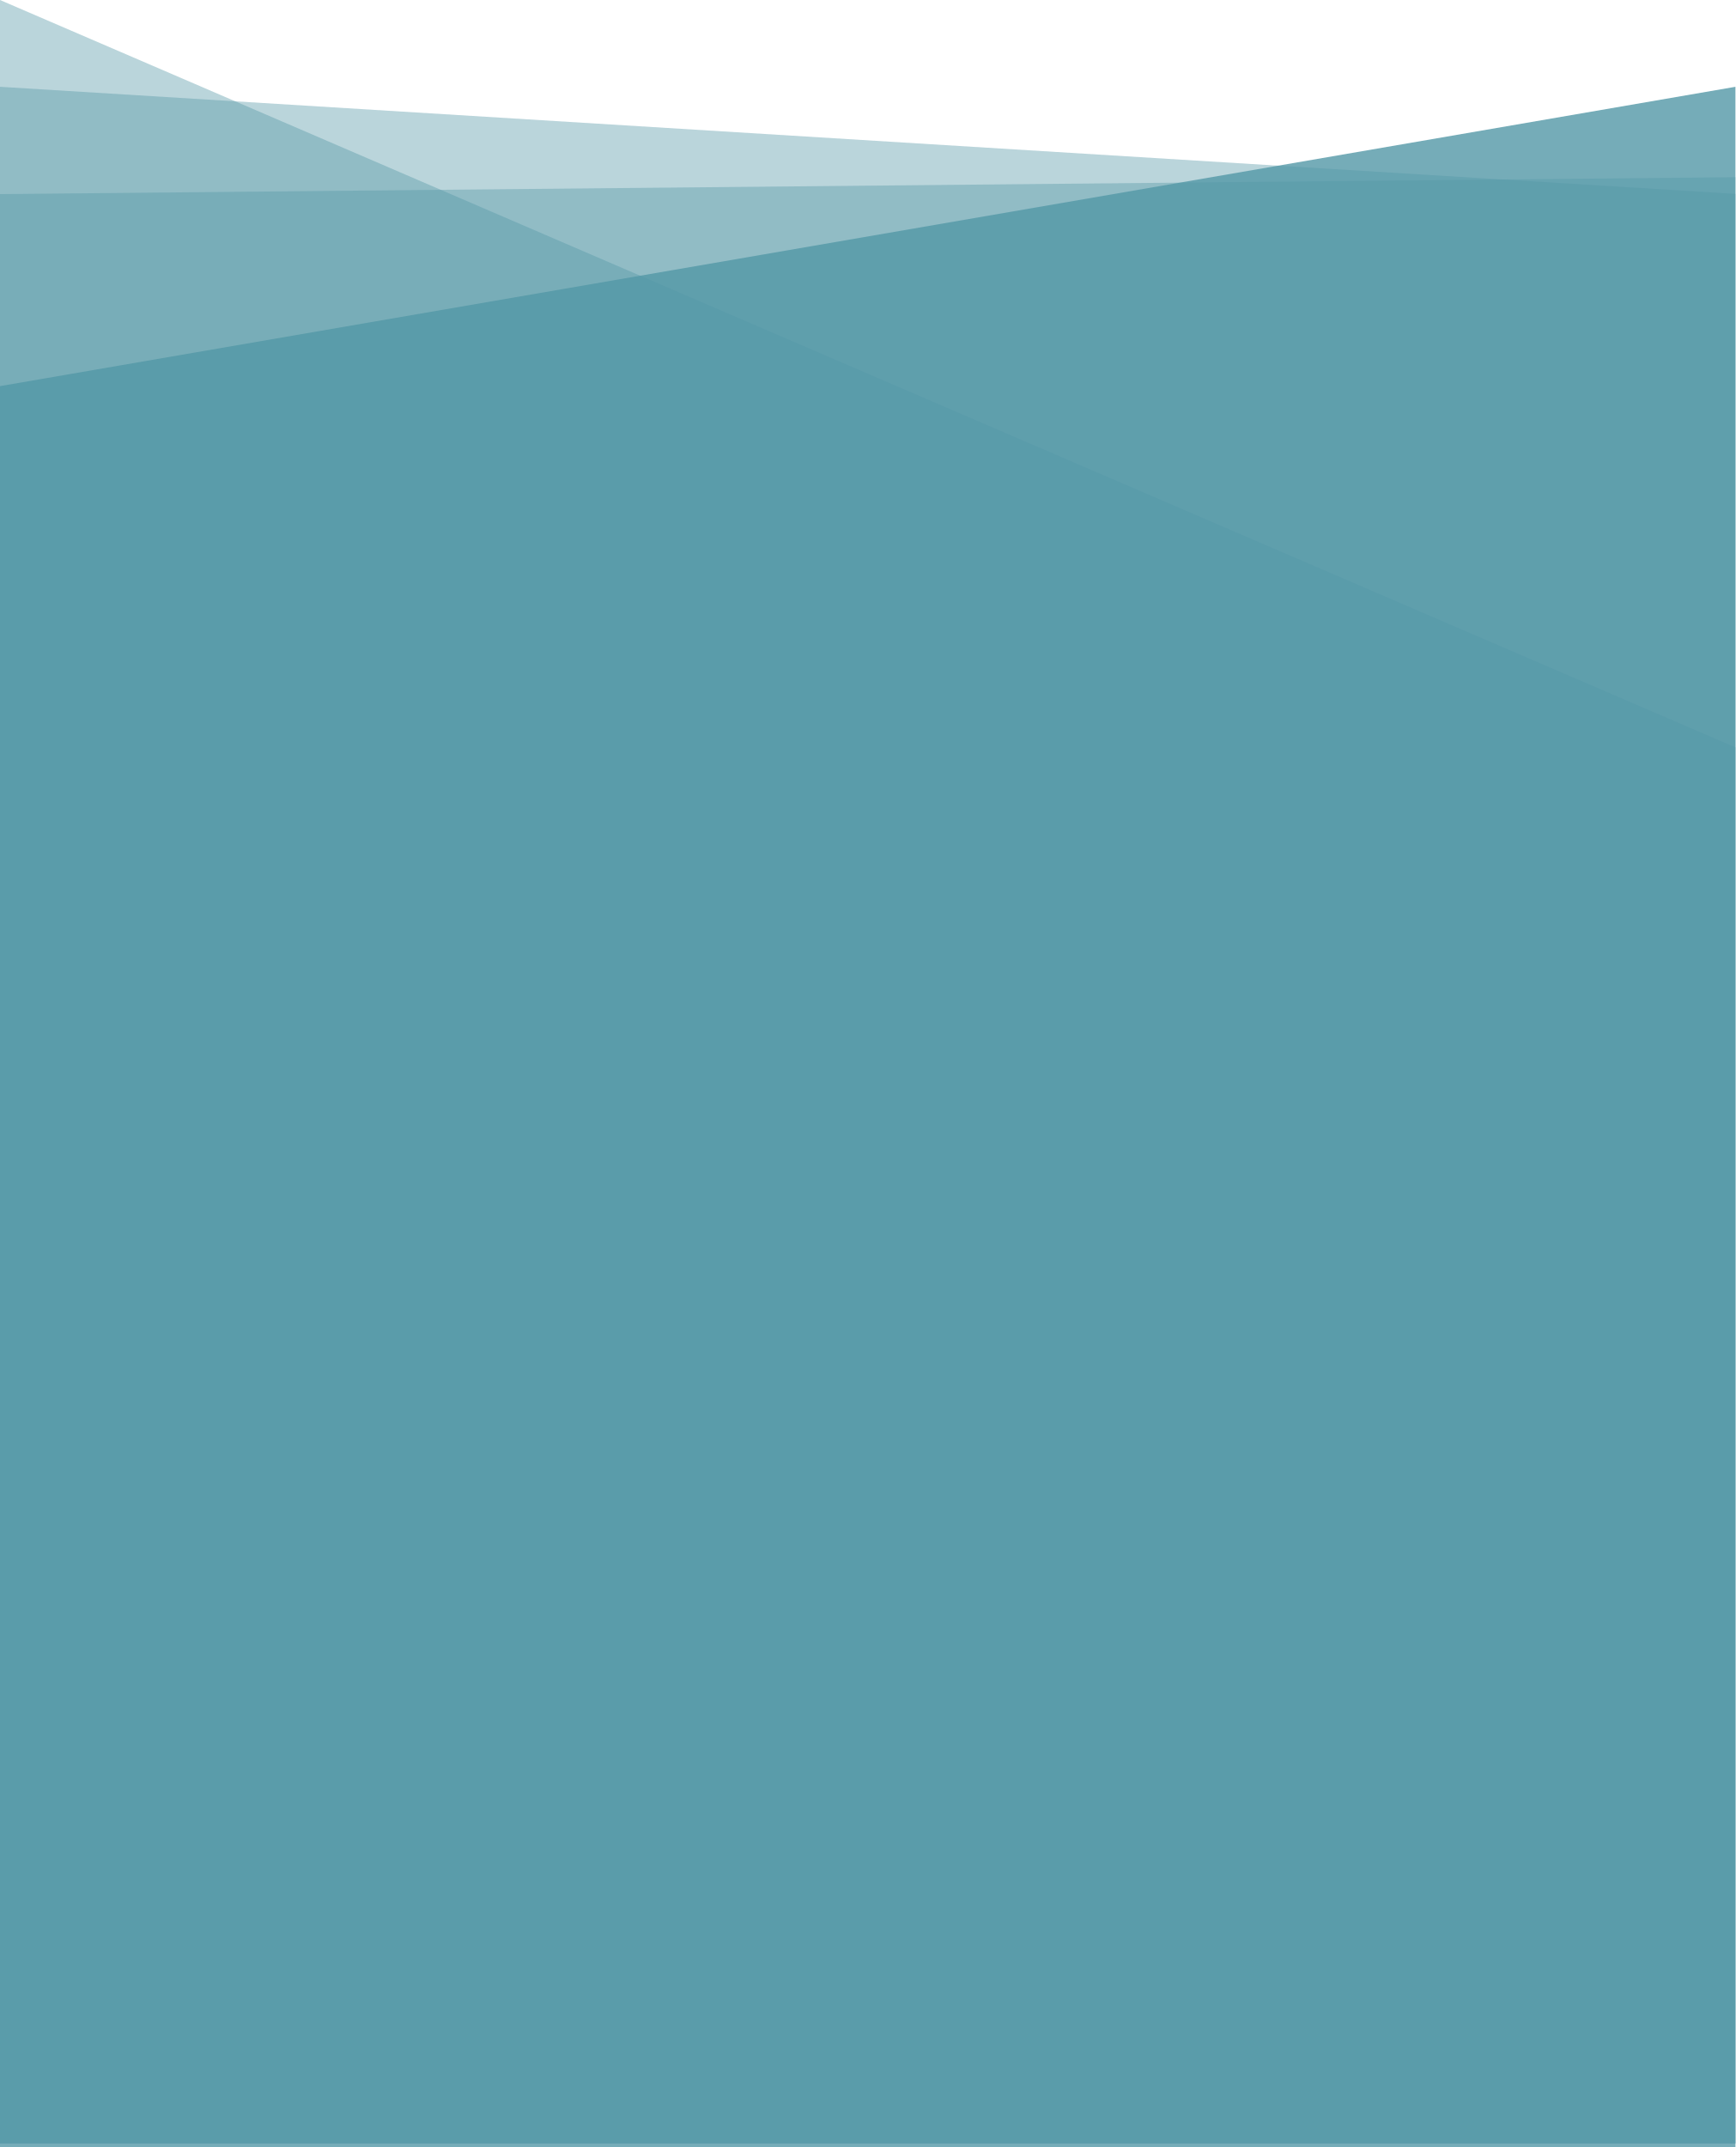
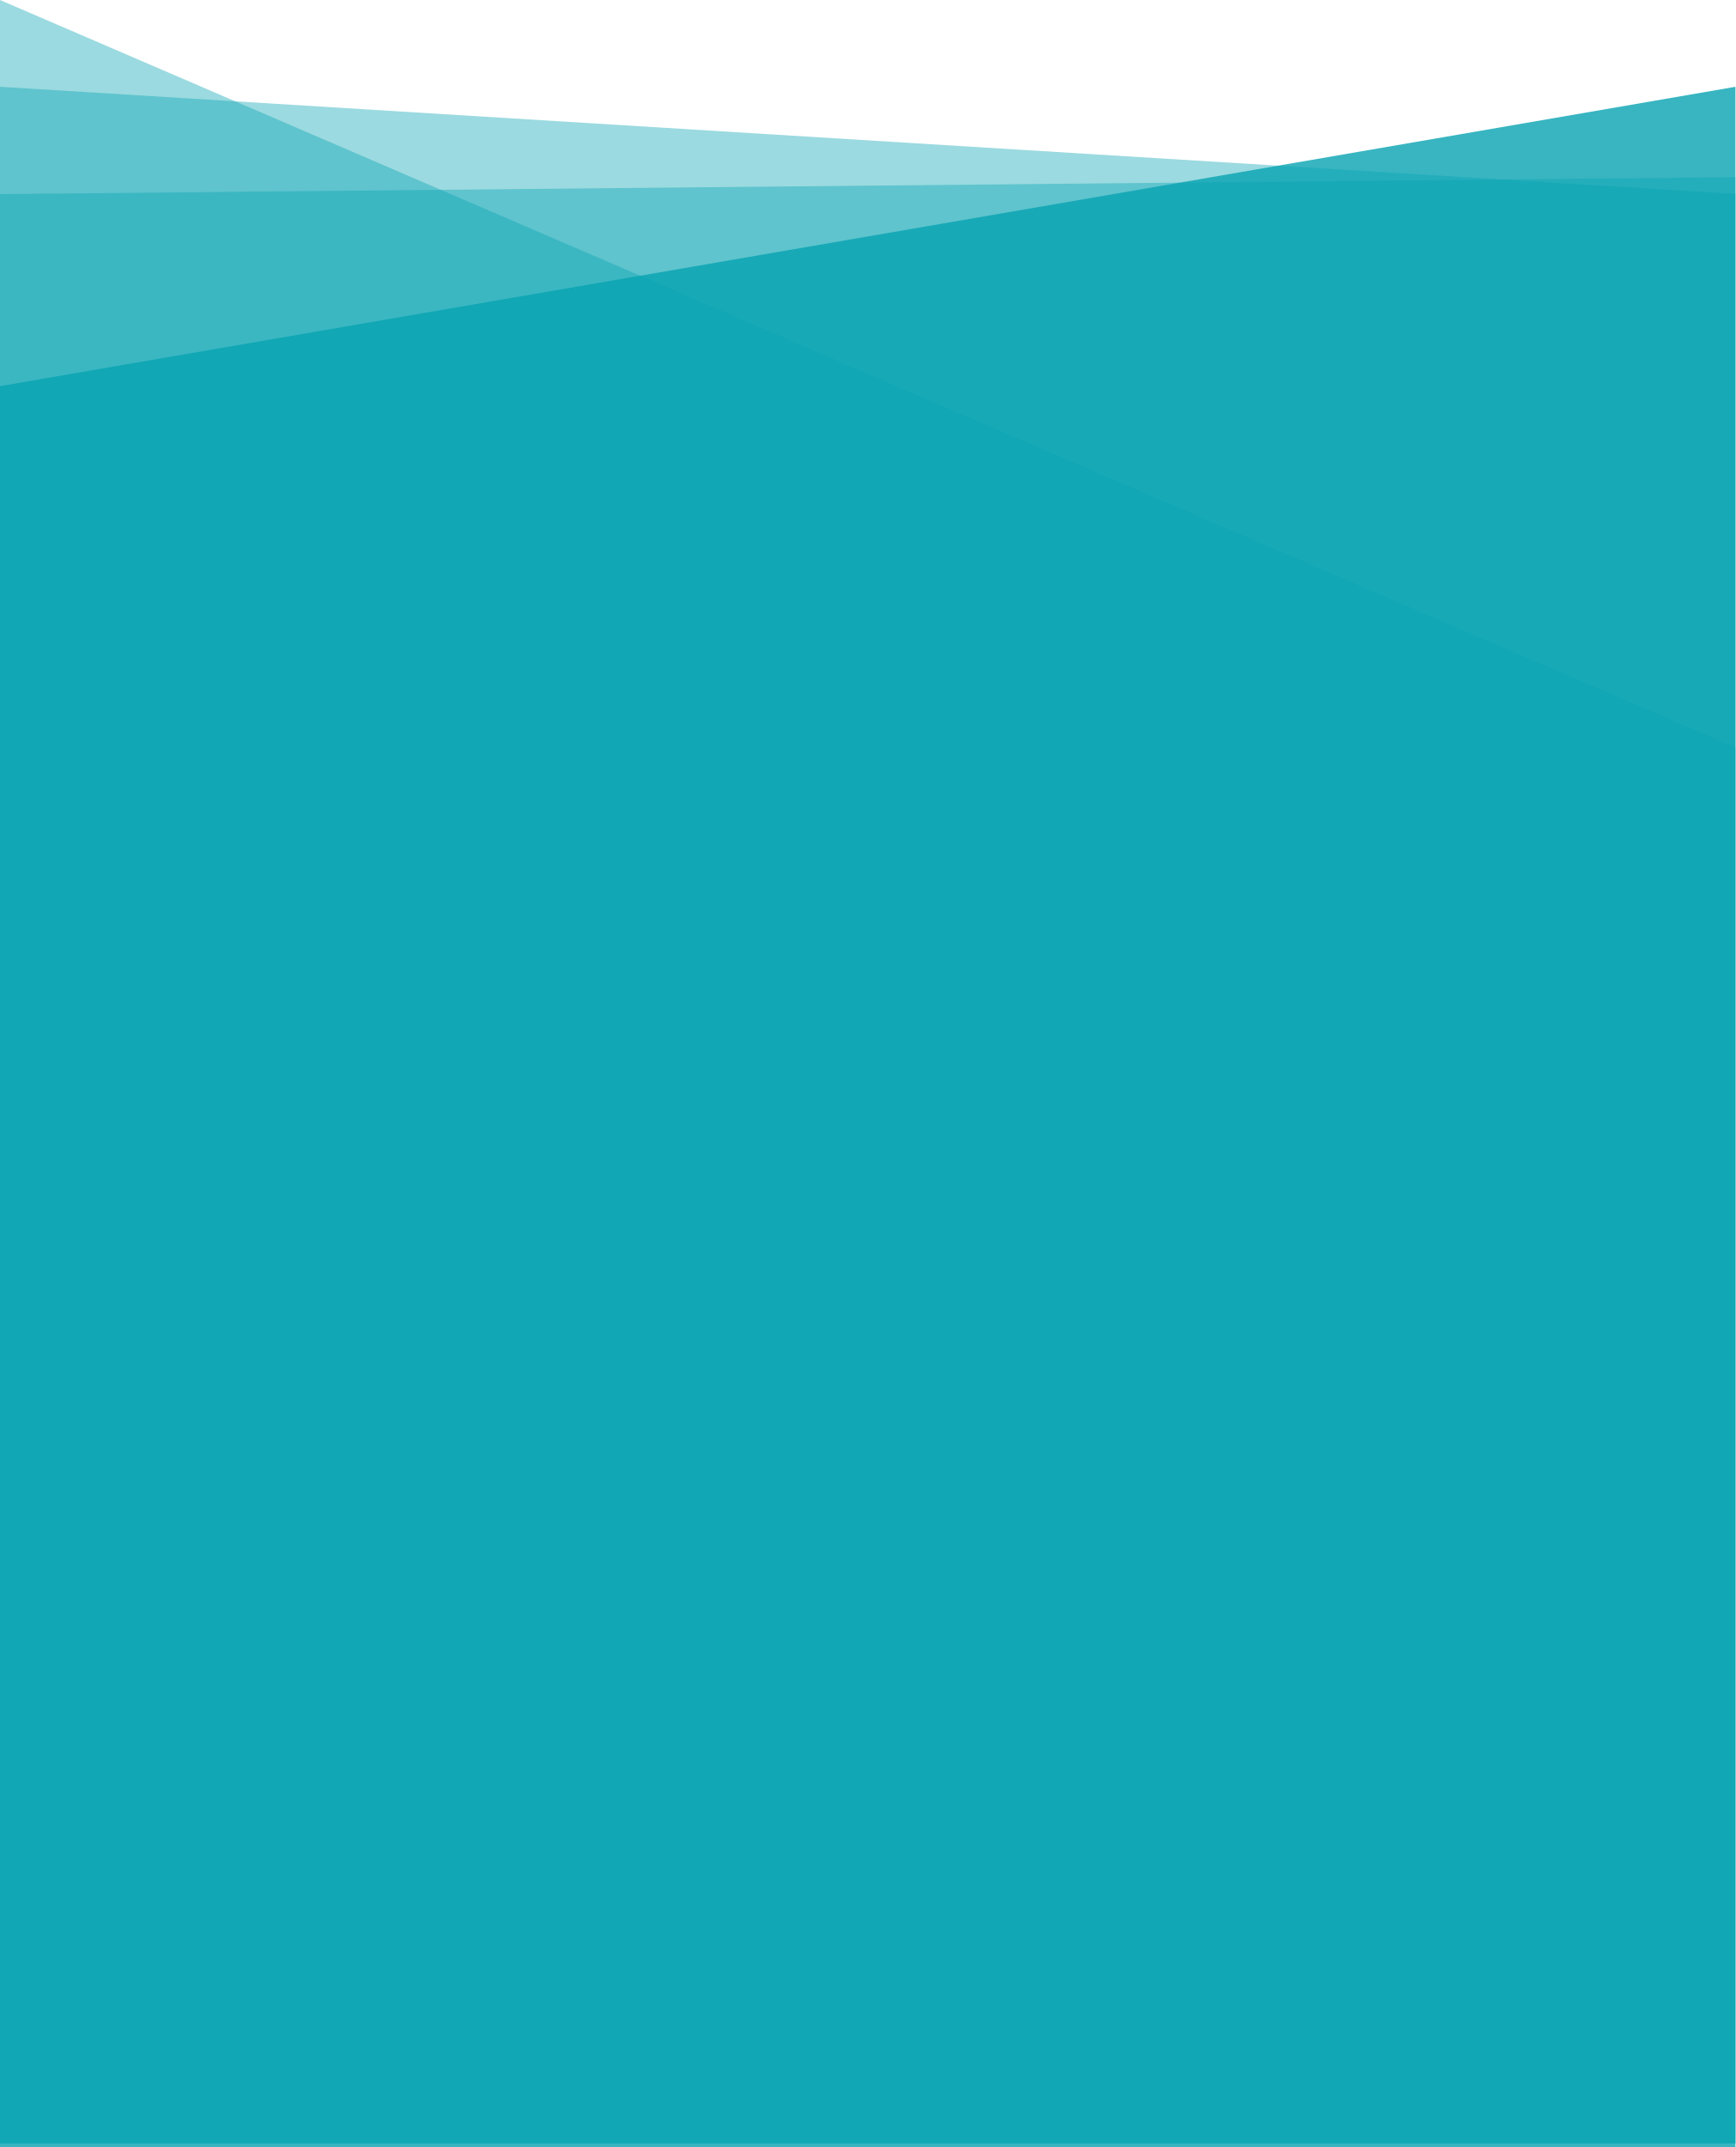
- <svg xmlns="http://www.w3.org/2000/svg" width="1440" height="1781" viewBox="0 0 1440 1781">
-   <g fill="#5397A6" fill-rule="evenodd">
-     <polygon fill-opacity=".4" points="0 72 1440 160.828 1440 1778 0 1778" />
-     <polygon fill-opacity=".4" points="0 0 1440 620 1440 1778 0 1778" />
-     <polygon fill-opacity=".4" points="0 161 1440 147 1440 1778 0 1778" />
-     <polygon fill-opacity=".8" points="0 320.307 1440 72 1440 1781 0 1786" />
+ <svg xmlns="http://www.w3.org/2000/svg" width="1440" height="1781">
+   <g fill="#07A3B2" fill-rule="evenodd">
+     <path fill-opacity=".4" d="M0 72l1440 88.828V1778H0z" />
+     <path fill-opacity=".4" d="M0 0l1440 620v1158H0z" />
+     <path fill-opacity=".4" d="M0 161l1440-14v1631H0z" />
+     <path fill-opacity=".8" d="M0 320.307L1440 72v1709L0 1786z" />
  </g>
</svg>
